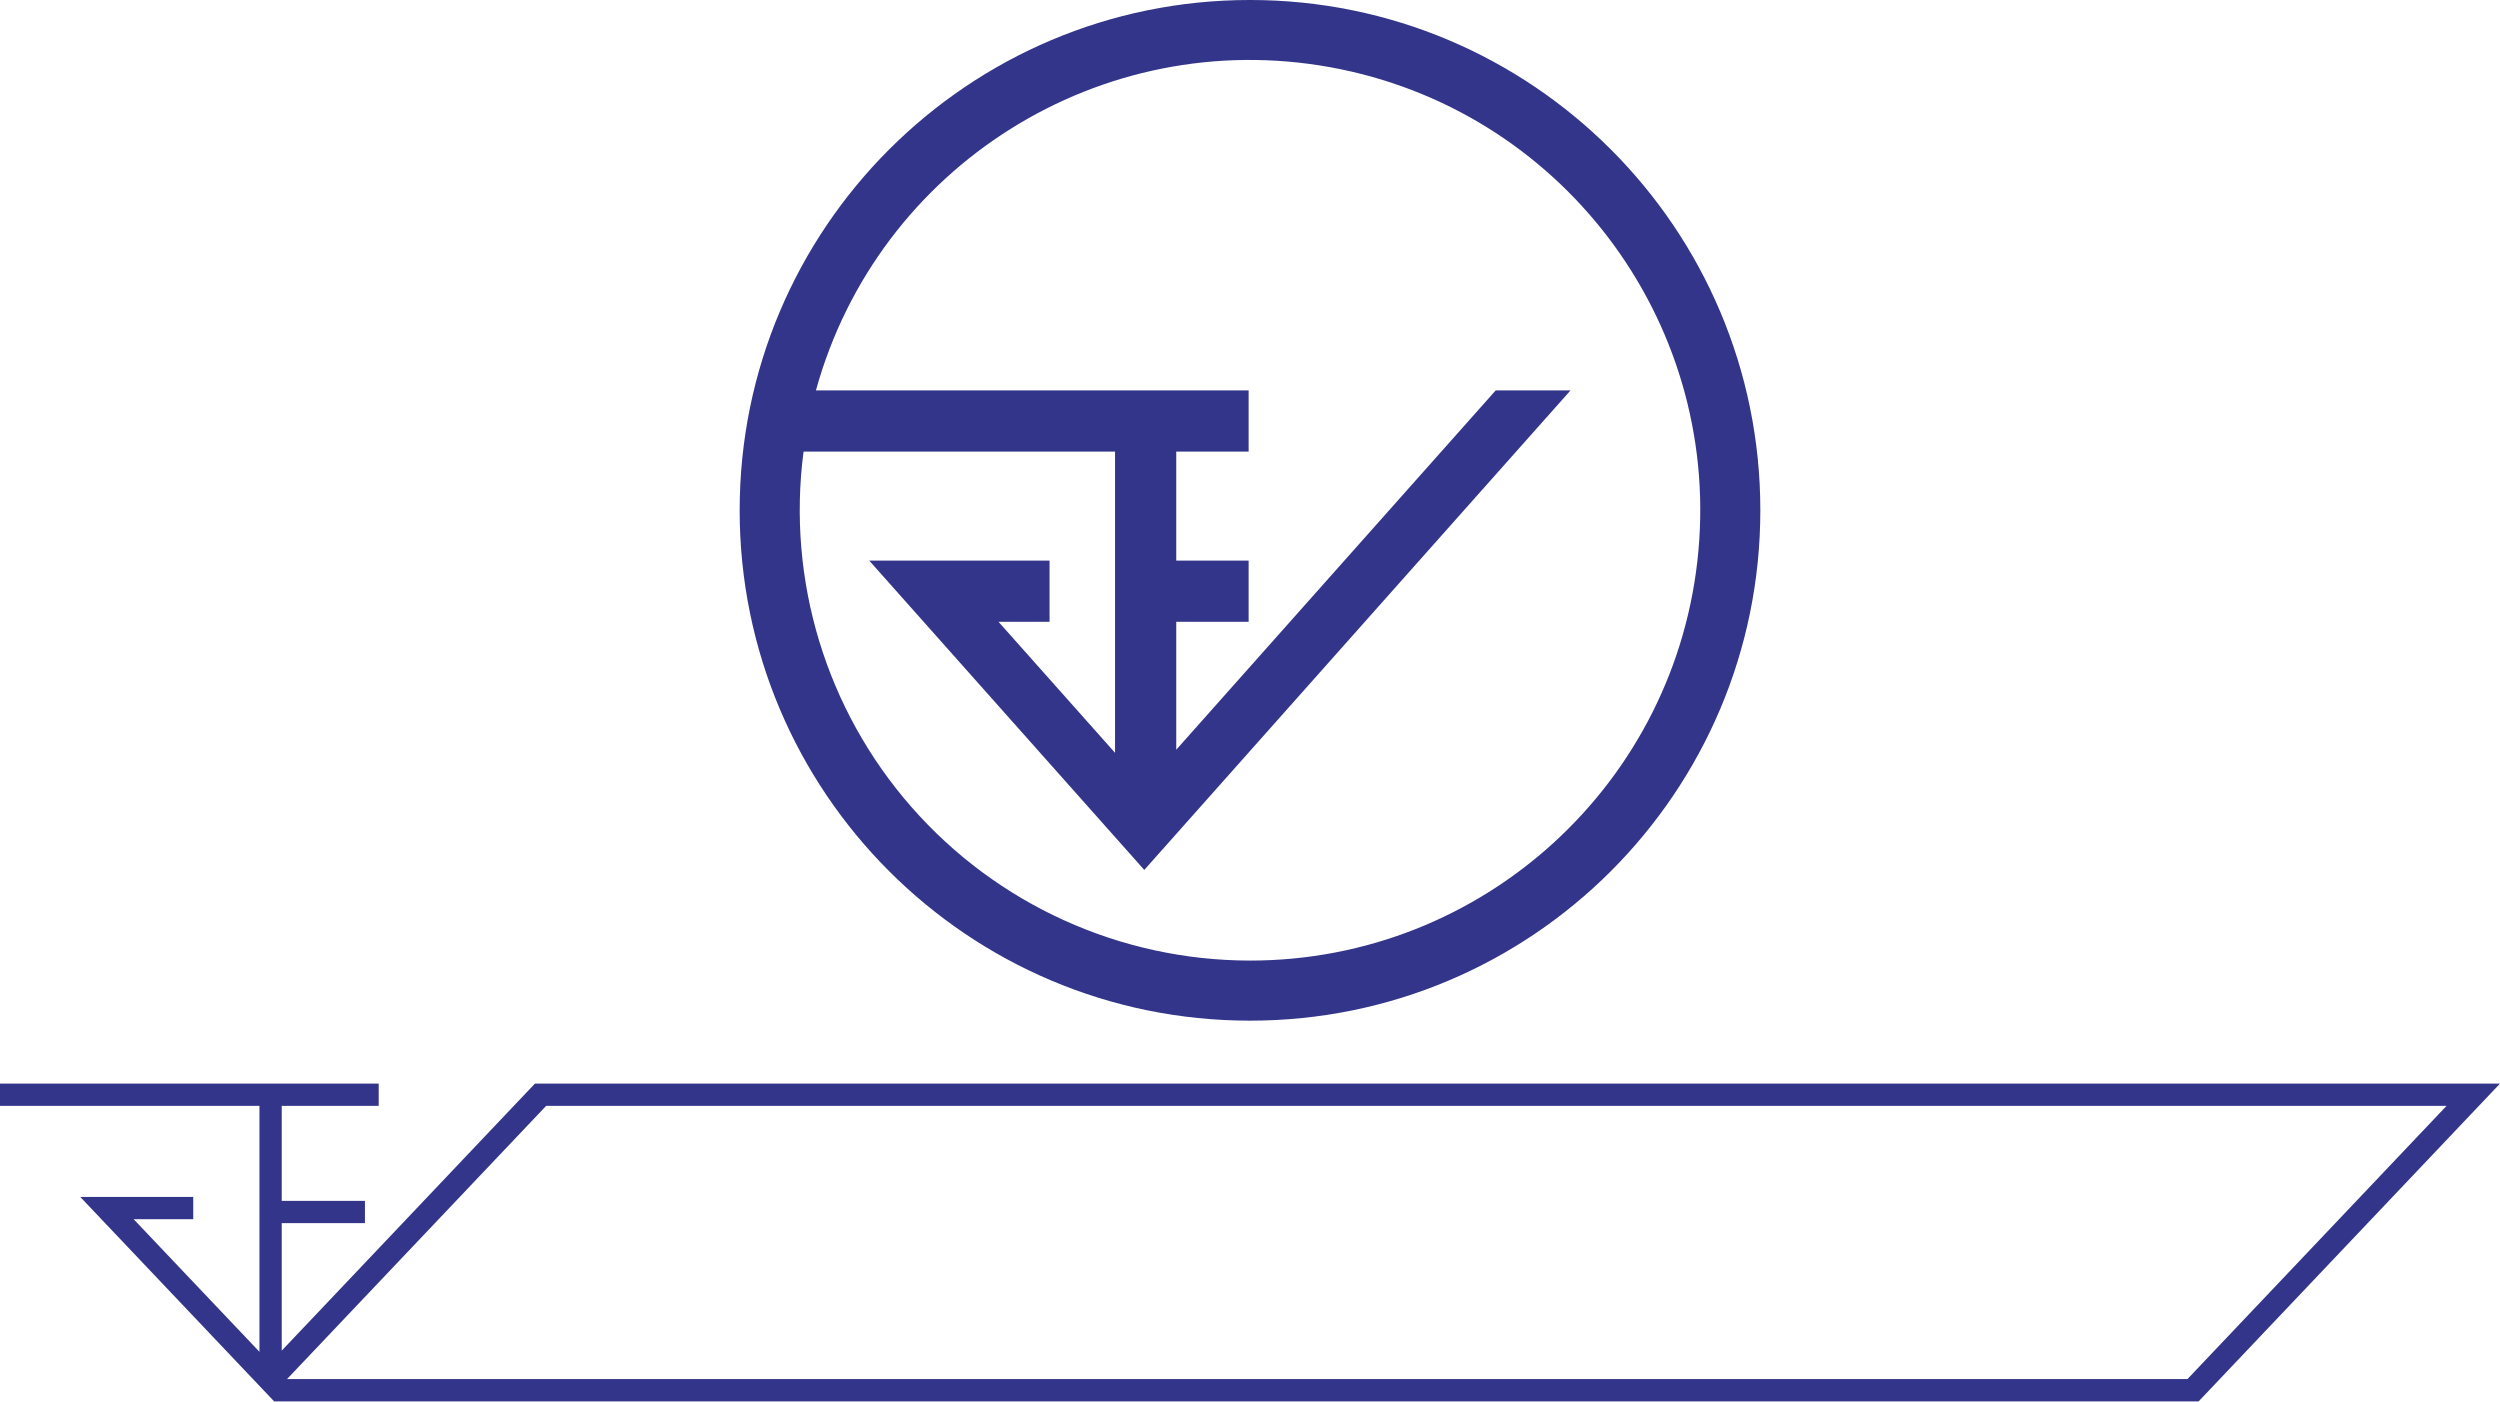
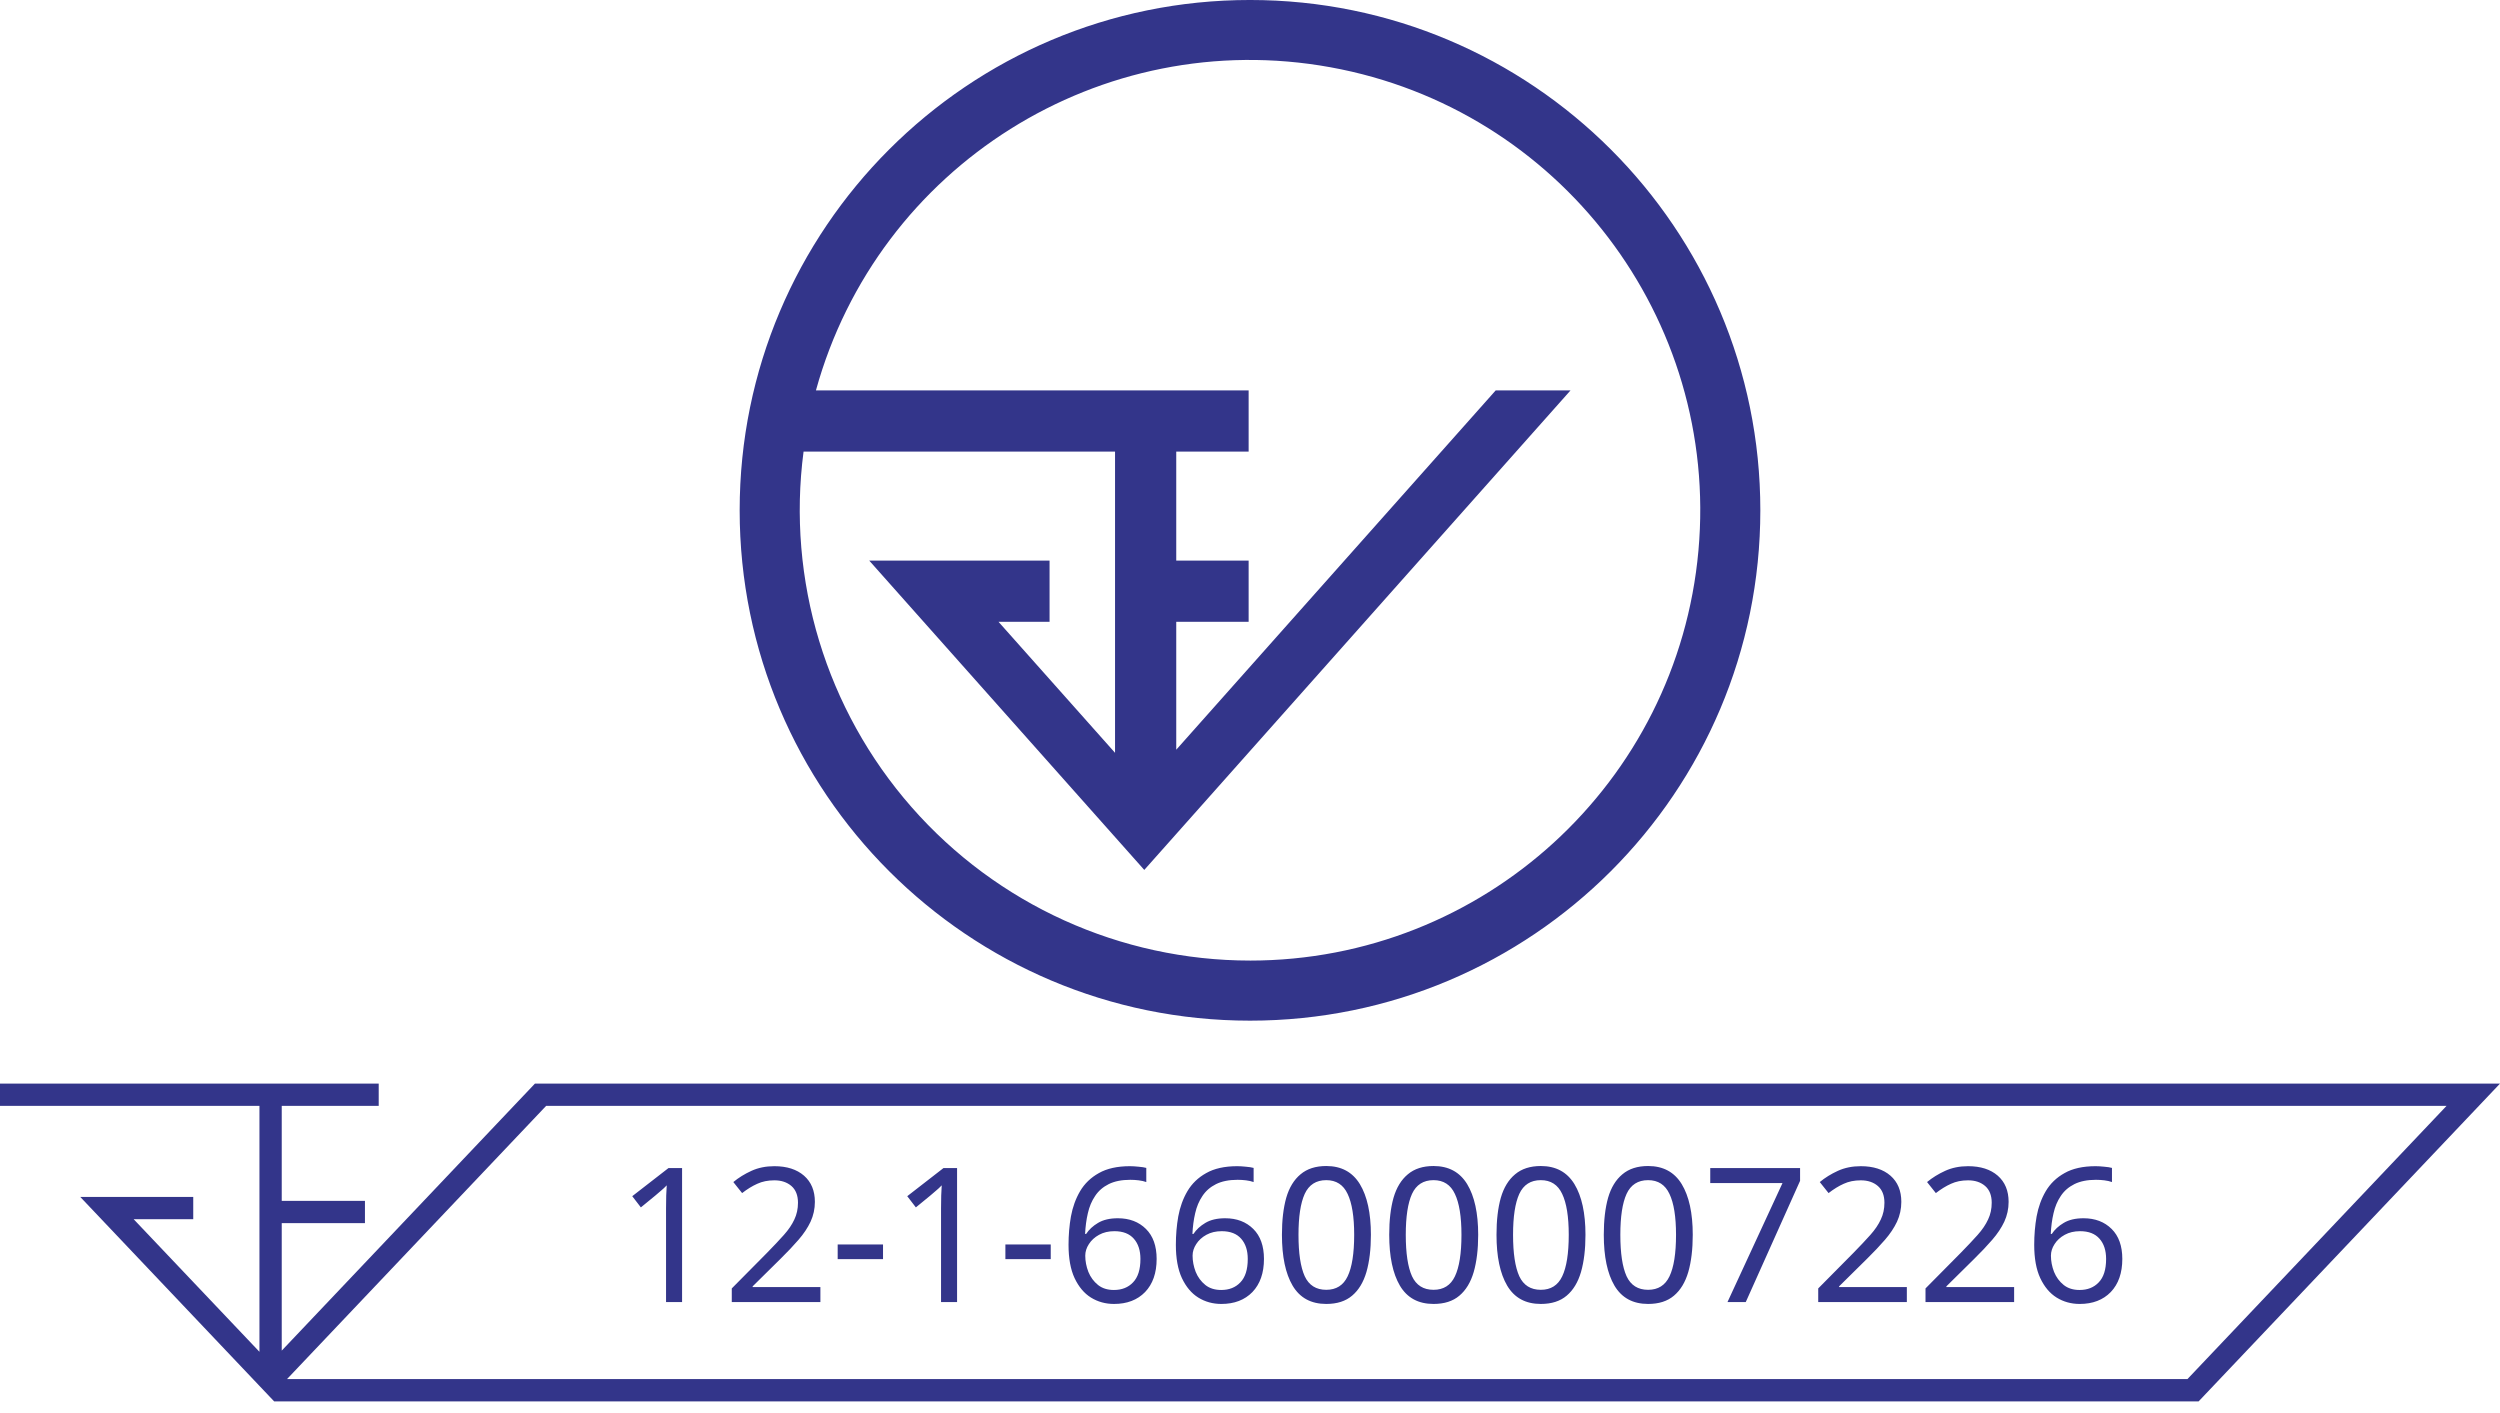
- <svg xmlns="http://www.w3.org/2000/svg" width="226.566" height="127" viewBox="0 0 226.566 127">
+ <svg xmlns="http://www.w3.org/2000/svg" width="226.566" height="128" viewBox="0 0 226.566 128">
  <defs>
-     <style>
-       .cls-1 {
-         fill: none;
-       }
- 
-       .cls-2 {
-         clip-path: url(#clip-path);
-       }
- 
-       .cls-3 {
-         fill: #33358a;
-       }
-     </style>
    <clipPath id="clip-path">
-       <rect id="Rectangle_557" data-name="Rectangle 557" class="cls-1" width="92.5" height="92.5" />
+       <rect id="Rectangle_557" data-name="Rectangle 557" width="92.5" height="92.5" fill="none" />
    </clipPath>
  </defs>
-   <g id="Group_1079" data-name="Group 1079" transform="translate(-1459.217 -1398)">
-     <g id="Group_1078" data-name="Group 1078" transform="translate(1526.25 1398)">
-       <g id="Group_1077" data-name="Group 1077" class="cls-2">
-         <path id="Path_1365" data-name="Path 1365" class="cls-3" d="M46.25,0A46.25,46.25,0,1,0,92.5,46.251,46.25,46.25,0,0,0,46.25,0m0,87.054A40.826,40.826,0,0,1,5.791,40.926H34.019v27.3L23.461,56.355h4.624V50.808H11.744l4.932,5.547,16.6,18.668,3.393,3.816,3.393-3.816L75.3,35.38H68.519L39.566,67.945V56.355h6.56V50.808h-6.56V40.926h6.56V35.38H6.912A40.808,40.808,0,1,1,46.25,87.055" transform="translate(0 -0.001)" />
+   <g id="Group_1080" data-name="Group 1080" transform="translate(-1459.217 -1398)">
+     <text id="_12-1-6600007226" data-name="12-1-6600007226" transform="translate(1507 1498)" fill="#33358a" font-size="17" font-family="IBMPlexSansThai-Medium, IBM Plex Sans Thai" font-weight="500">
+       <tspan x="8" y="18">12-1-6600007226</tspan>
+     </text>
+     <g id="Group_1079" data-name="Group 1079">
+       <g id="Group_1078" data-name="Group 1078" transform="translate(1526.25 1398)">
+         <g id="Group_1077" data-name="Group 1077" clip-path="url(#clip-path)">
+           <path id="Path_1365" data-name="Path 1365" d="M46.25,0A46.25,46.25,0,1,0,92.5,46.251,46.25,46.25,0,0,0,46.25,0m0,87.054A40.826,40.826,0,0,1,5.791,40.926H34.019v27.3L23.461,56.355h4.624V50.808H11.744l4.932,5.547,16.6,18.668,3.393,3.816,3.393-3.816L75.3,35.38H68.519L39.566,67.945V56.355h6.56V50.808h-6.56V40.926h6.56V35.38H6.912A40.808,40.808,0,1,1,46.25,87.055" transform="translate(0 -0.001)" fill="#33358a" />
+         </g>
      </g>
+       <path id="Path_1366" data-name="Path 1366" d="M49.495,2.019H221.723L198.24,26.779H26.012ZM48.481,0,46.671,1.907,25.533,24.2V12.648h7.541V10.628H25.533V2.019h8.788V0H0V2.019H23.513V24.307l-11.4-12.016h5.4V10.272H7.274l1.915,2.019,13.817,14.57.507.535.958,1.01.373.393h174.41l1.915-2.019,23.482-24.76L226.566,0Z" transform="translate(1459.217 1496.202)" fill="#33358a" />
    </g>
-     <path id="Path_1366" data-name="Path 1366" class="cls-3" d="M49.495,2.019H221.723L198.24,26.779H26.012ZM48.481,0,46.671,1.907,25.533,24.2V12.648h7.541V10.628H25.533V2.019h8.788V0H0V2.019H23.513V24.307l-11.4-12.016h5.4V10.272H7.274l1.915,2.019,13.817,14.57.507.535.958,1.01.373.393h174.41l1.915-2.019,23.482-24.76L226.566,0Z" transform="translate(1459.217 1496.202)" />
  </g>
</svg>
